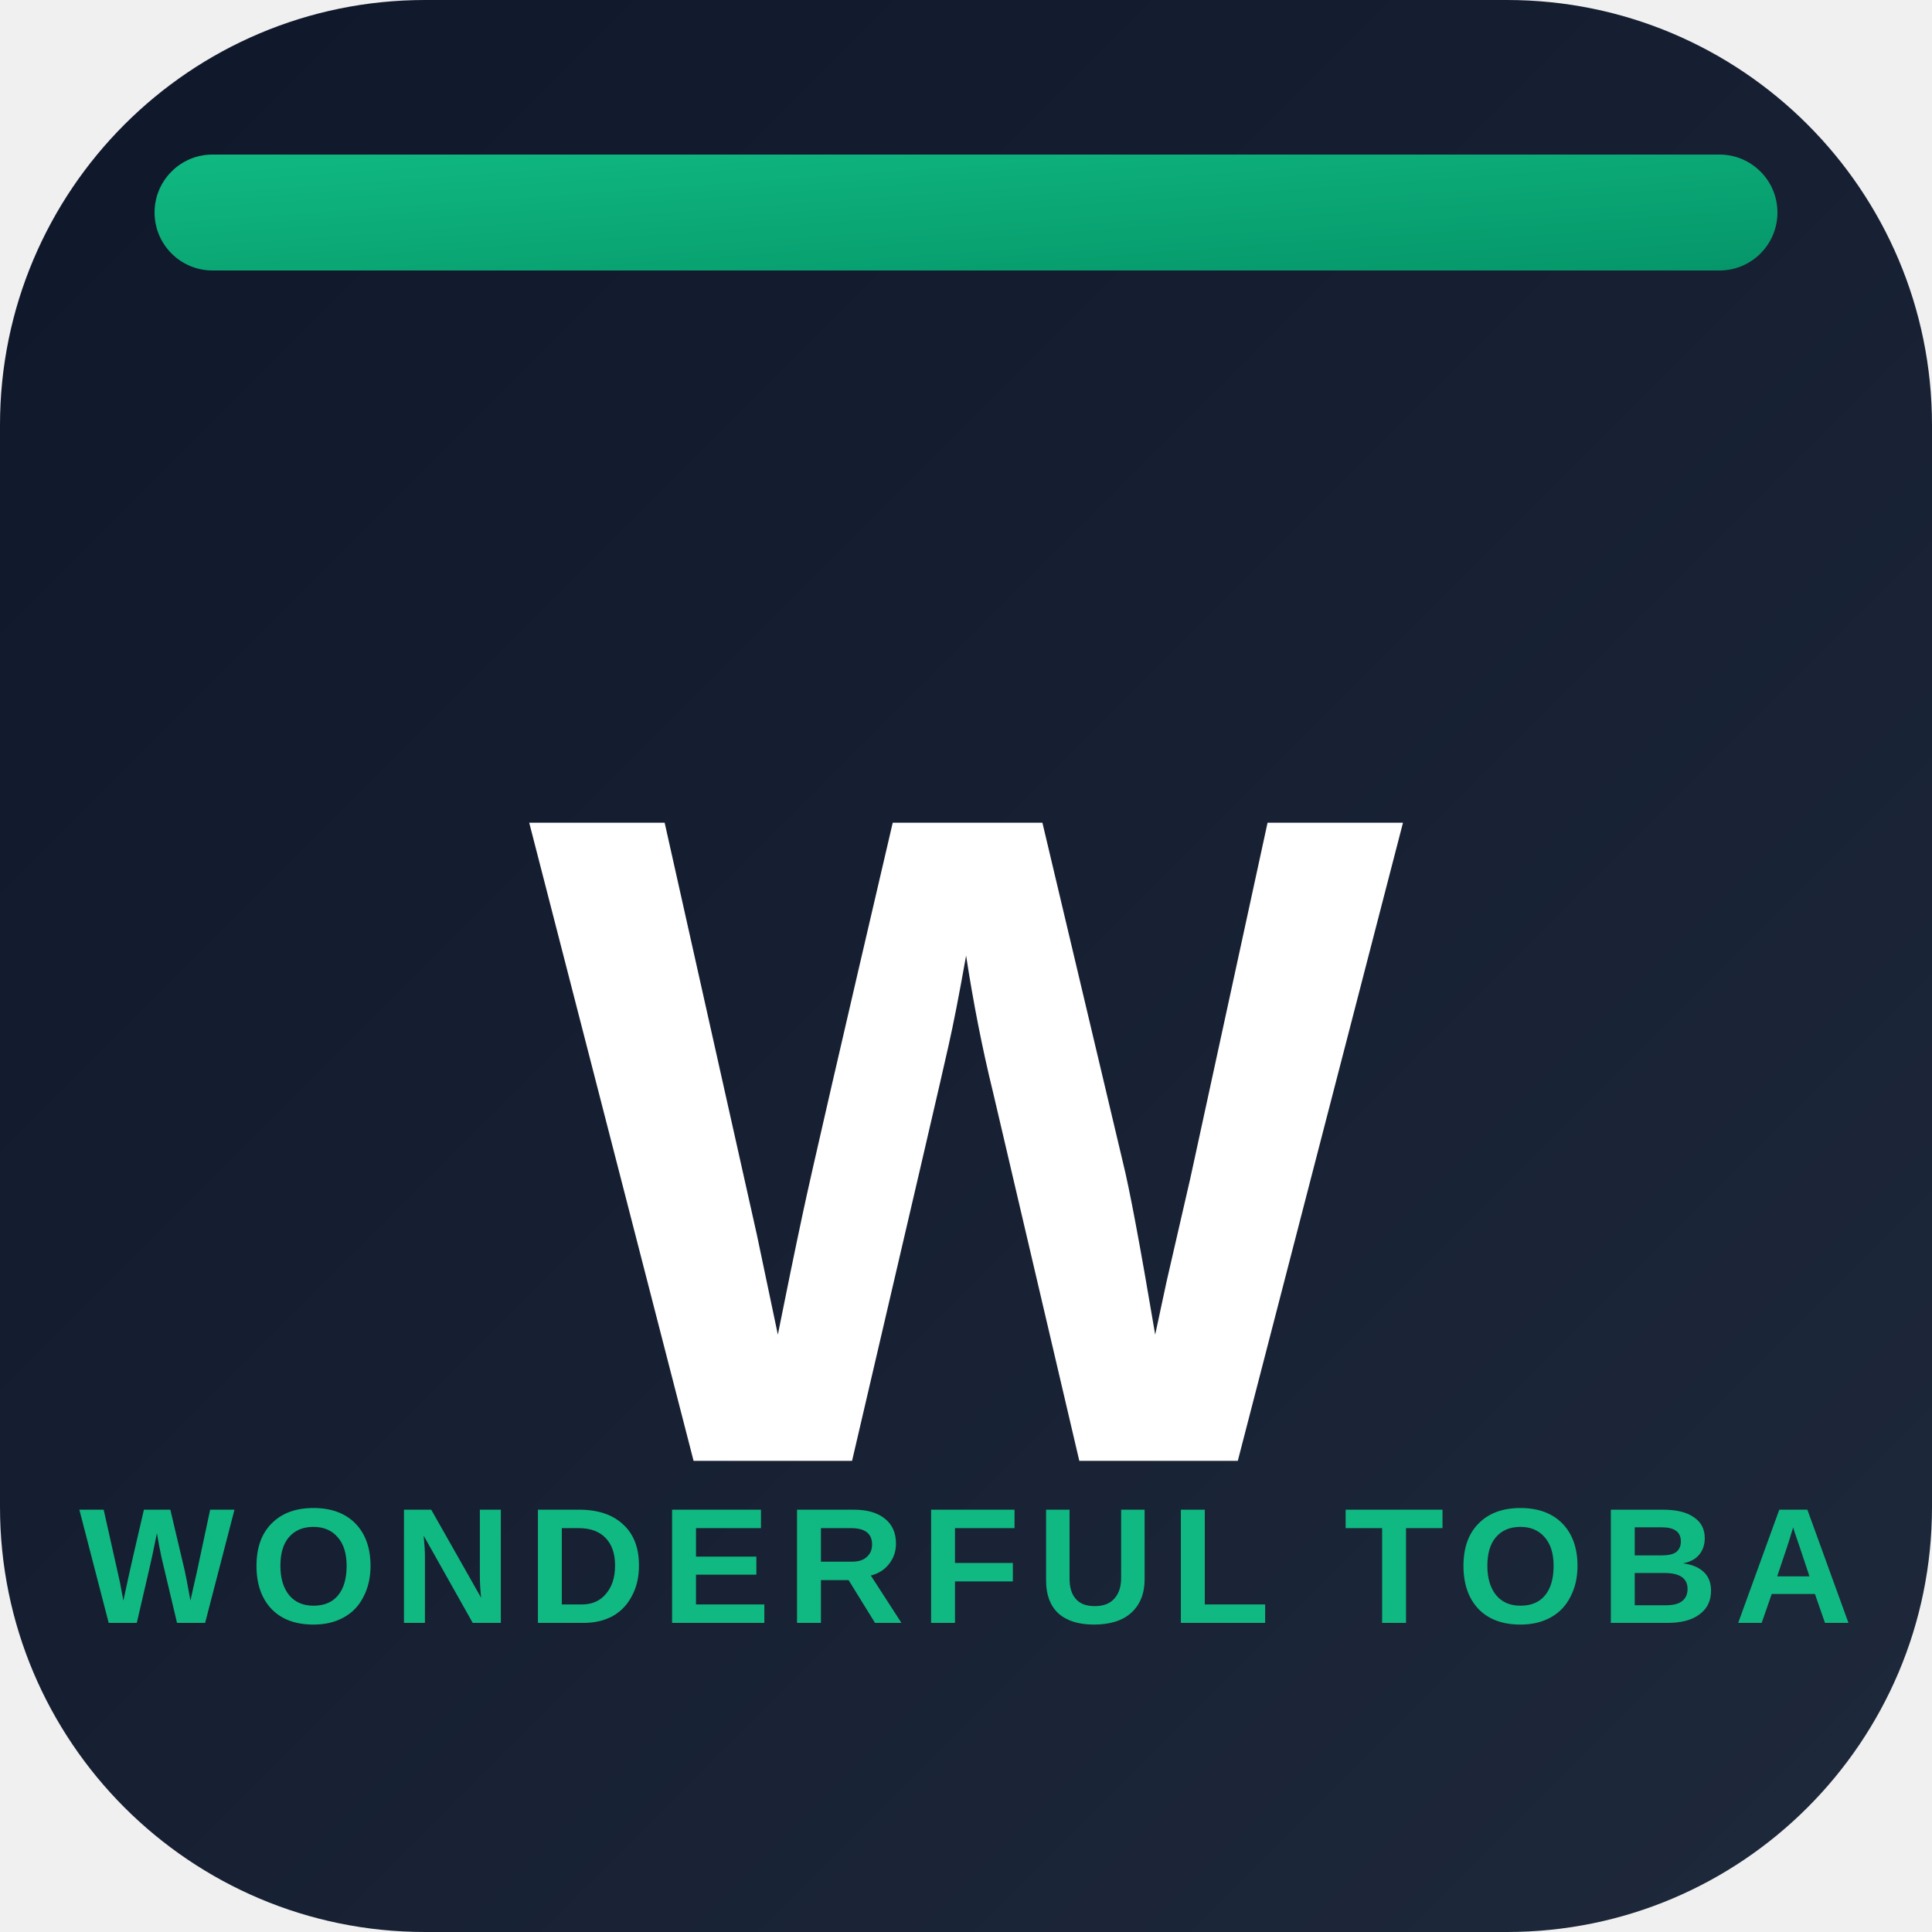
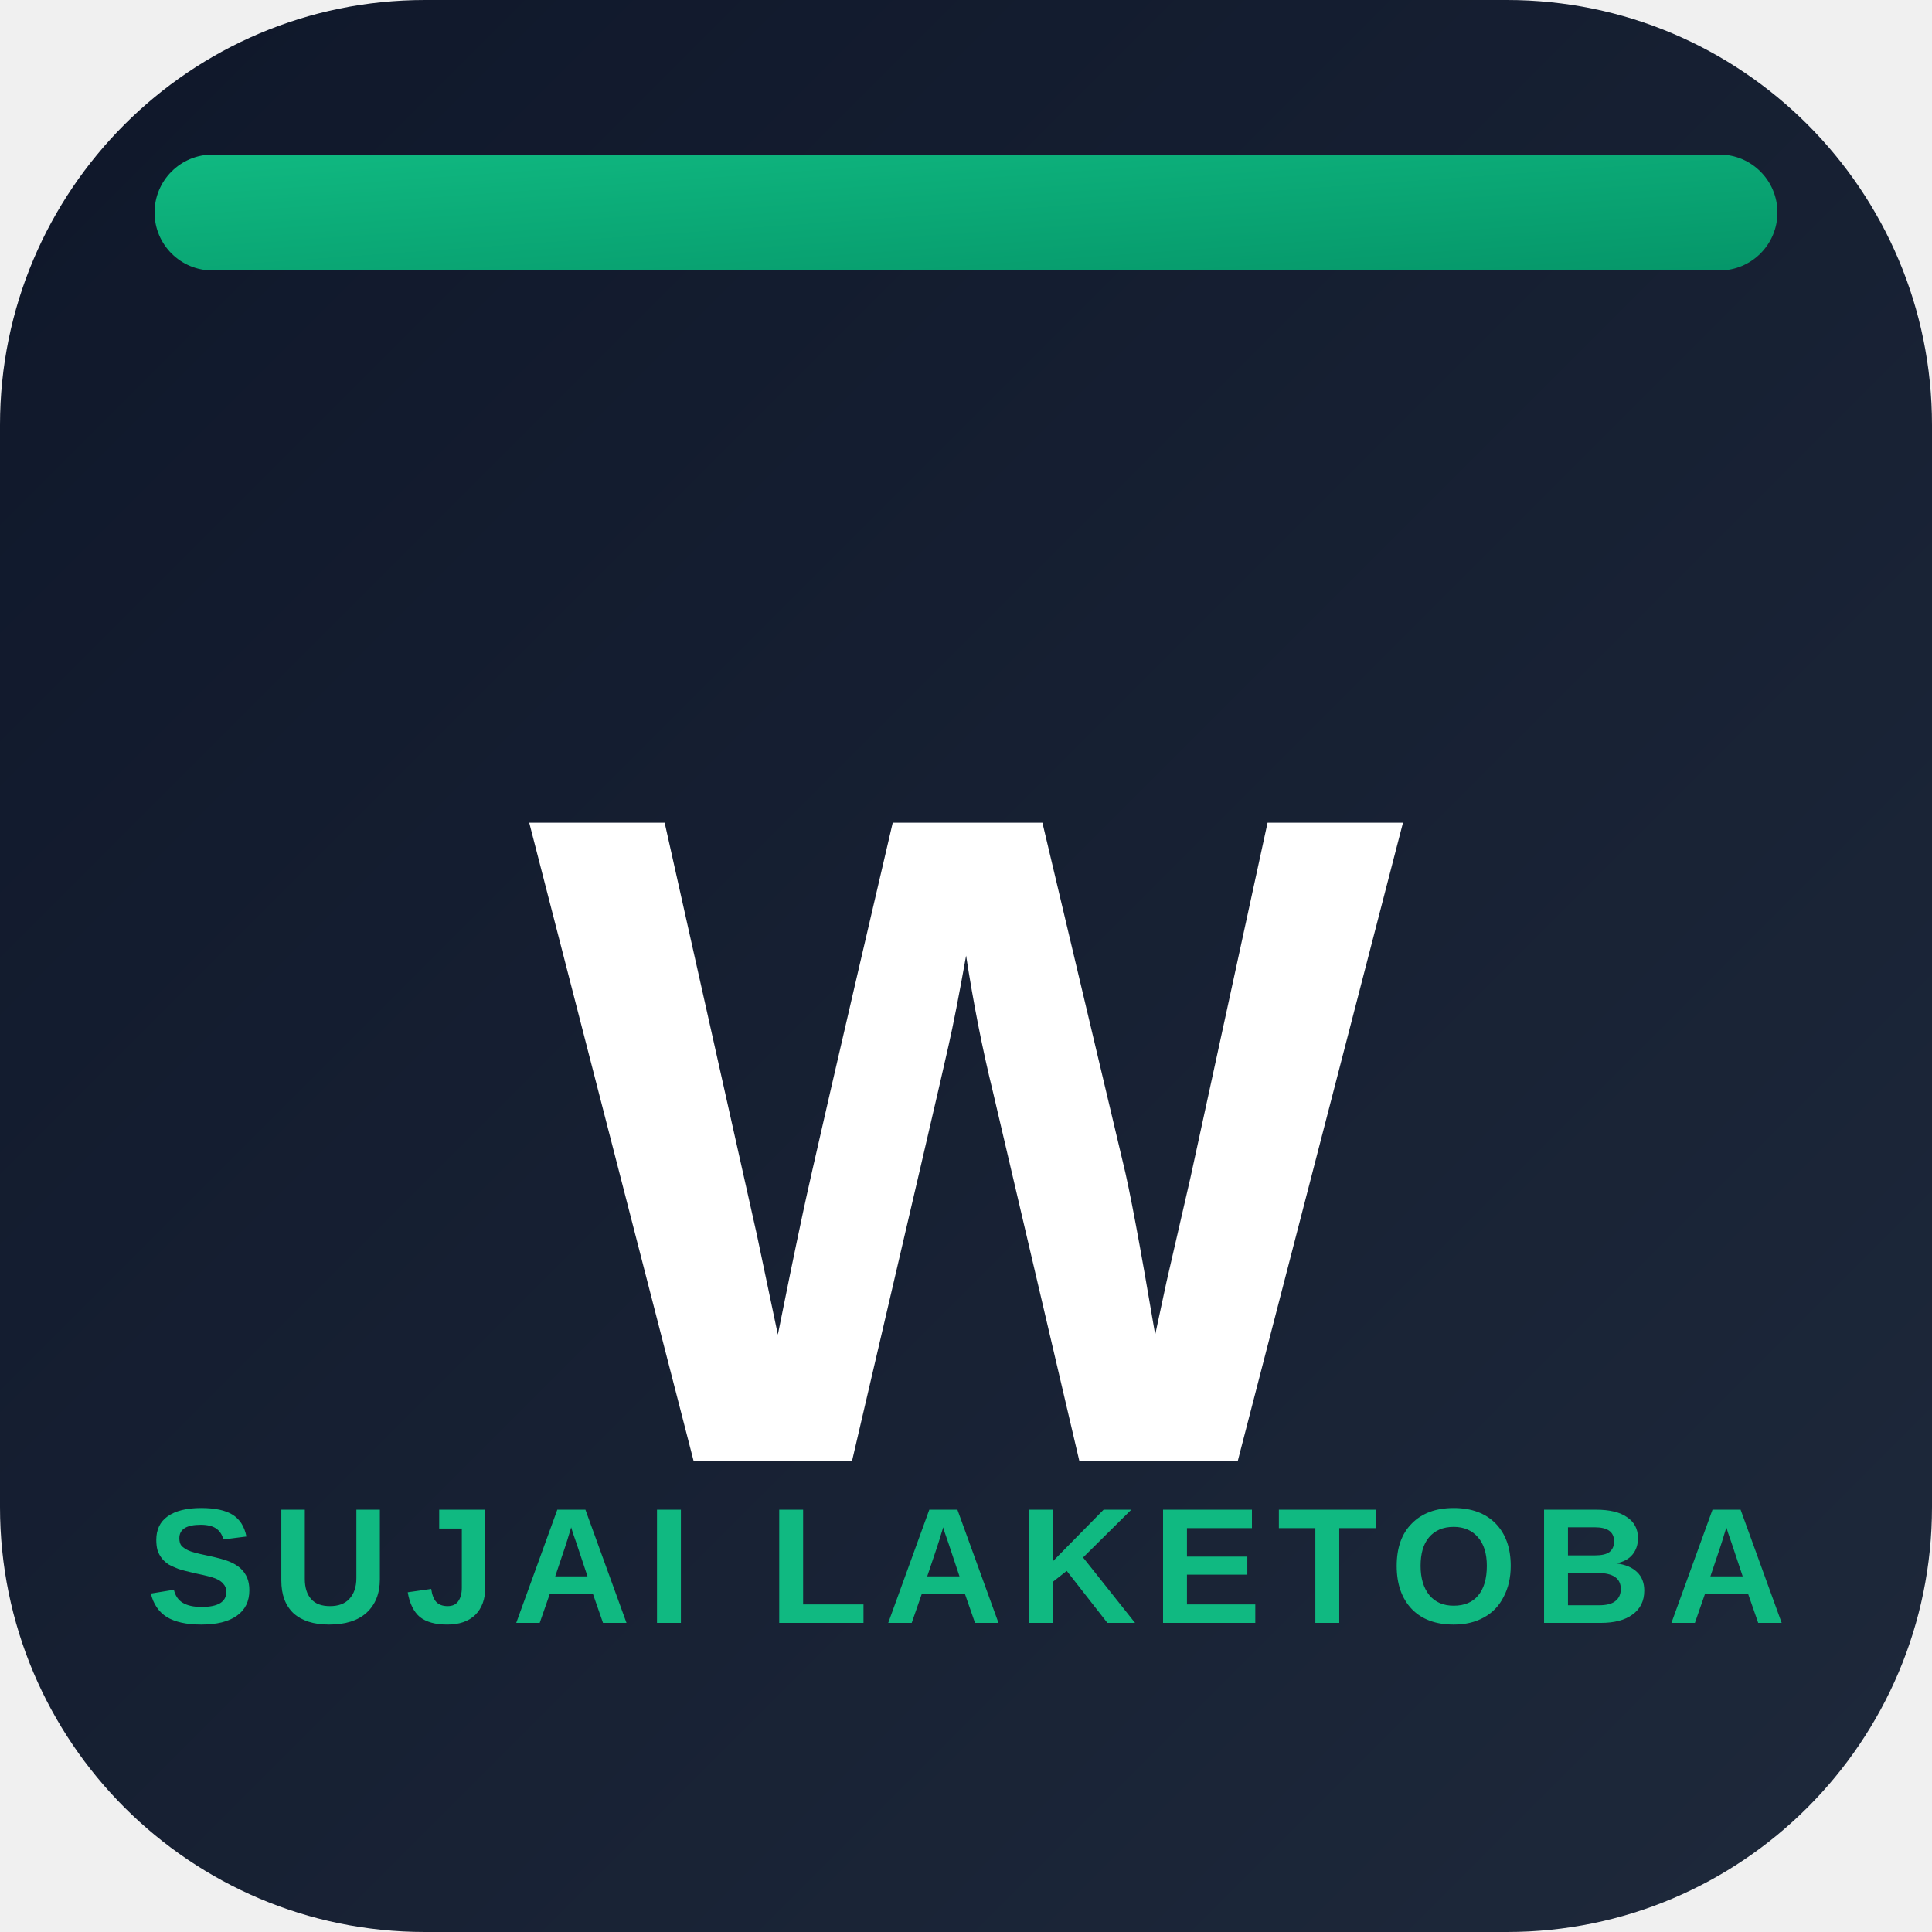
<svg xmlns="http://www.w3.org/2000/svg" width="72" height="72" viewBox="0 0 72 72">
  <defs>
    <linearGradient id="bg" x1="0%" y1="0%" x2="100%" y2="100%">
      <stop offset="0%" style="stop-color:#0f172a;stop-opacity:1" />
      <stop offset="100%" style="stop-color:#1e293b;stop-opacity:1" />
    </linearGradient>
    <linearGradient id="accent" x1="0%" y1="0%" x2="100%" y2="100%">
      <stop offset="0%" style="stop-color:#10B981;stop-opacity:1" />
      <stop offset="100%" style="stop-color:#059669;stop-opacity:1" />
    </linearGradient>
  </defs>
  <rect width="72" height="72" rx="15.84" fill="url(#bg)" />
  <rect x="5.76" y="5.76" width="60.48" height="4.32" rx="2.16" fill="url(#accent)" />
  <text x="36" y="44.64" font-family="Arial Black, Arial, sans-serif" font-weight="900" font-size="34.56" fill="white" text-anchor="middle" dominant-baseline="middle">W</text>
-   <text x="36" y="60.48" font-family="Arial, sans-serif" font-weight="700" font-size="6.12" fill="#10B981" text-anchor="middle" letter-spacing="0.576">WONDERFUL TOBA</text>
+   <text x="36" y="60.48" font-family="Arial, sans-serif" font-weight="700" font-size="6.12" fill="#10B981" text-anchor="middle" letter-spacing="0.576">SUJAI LAKETOBA</text>
</svg>
